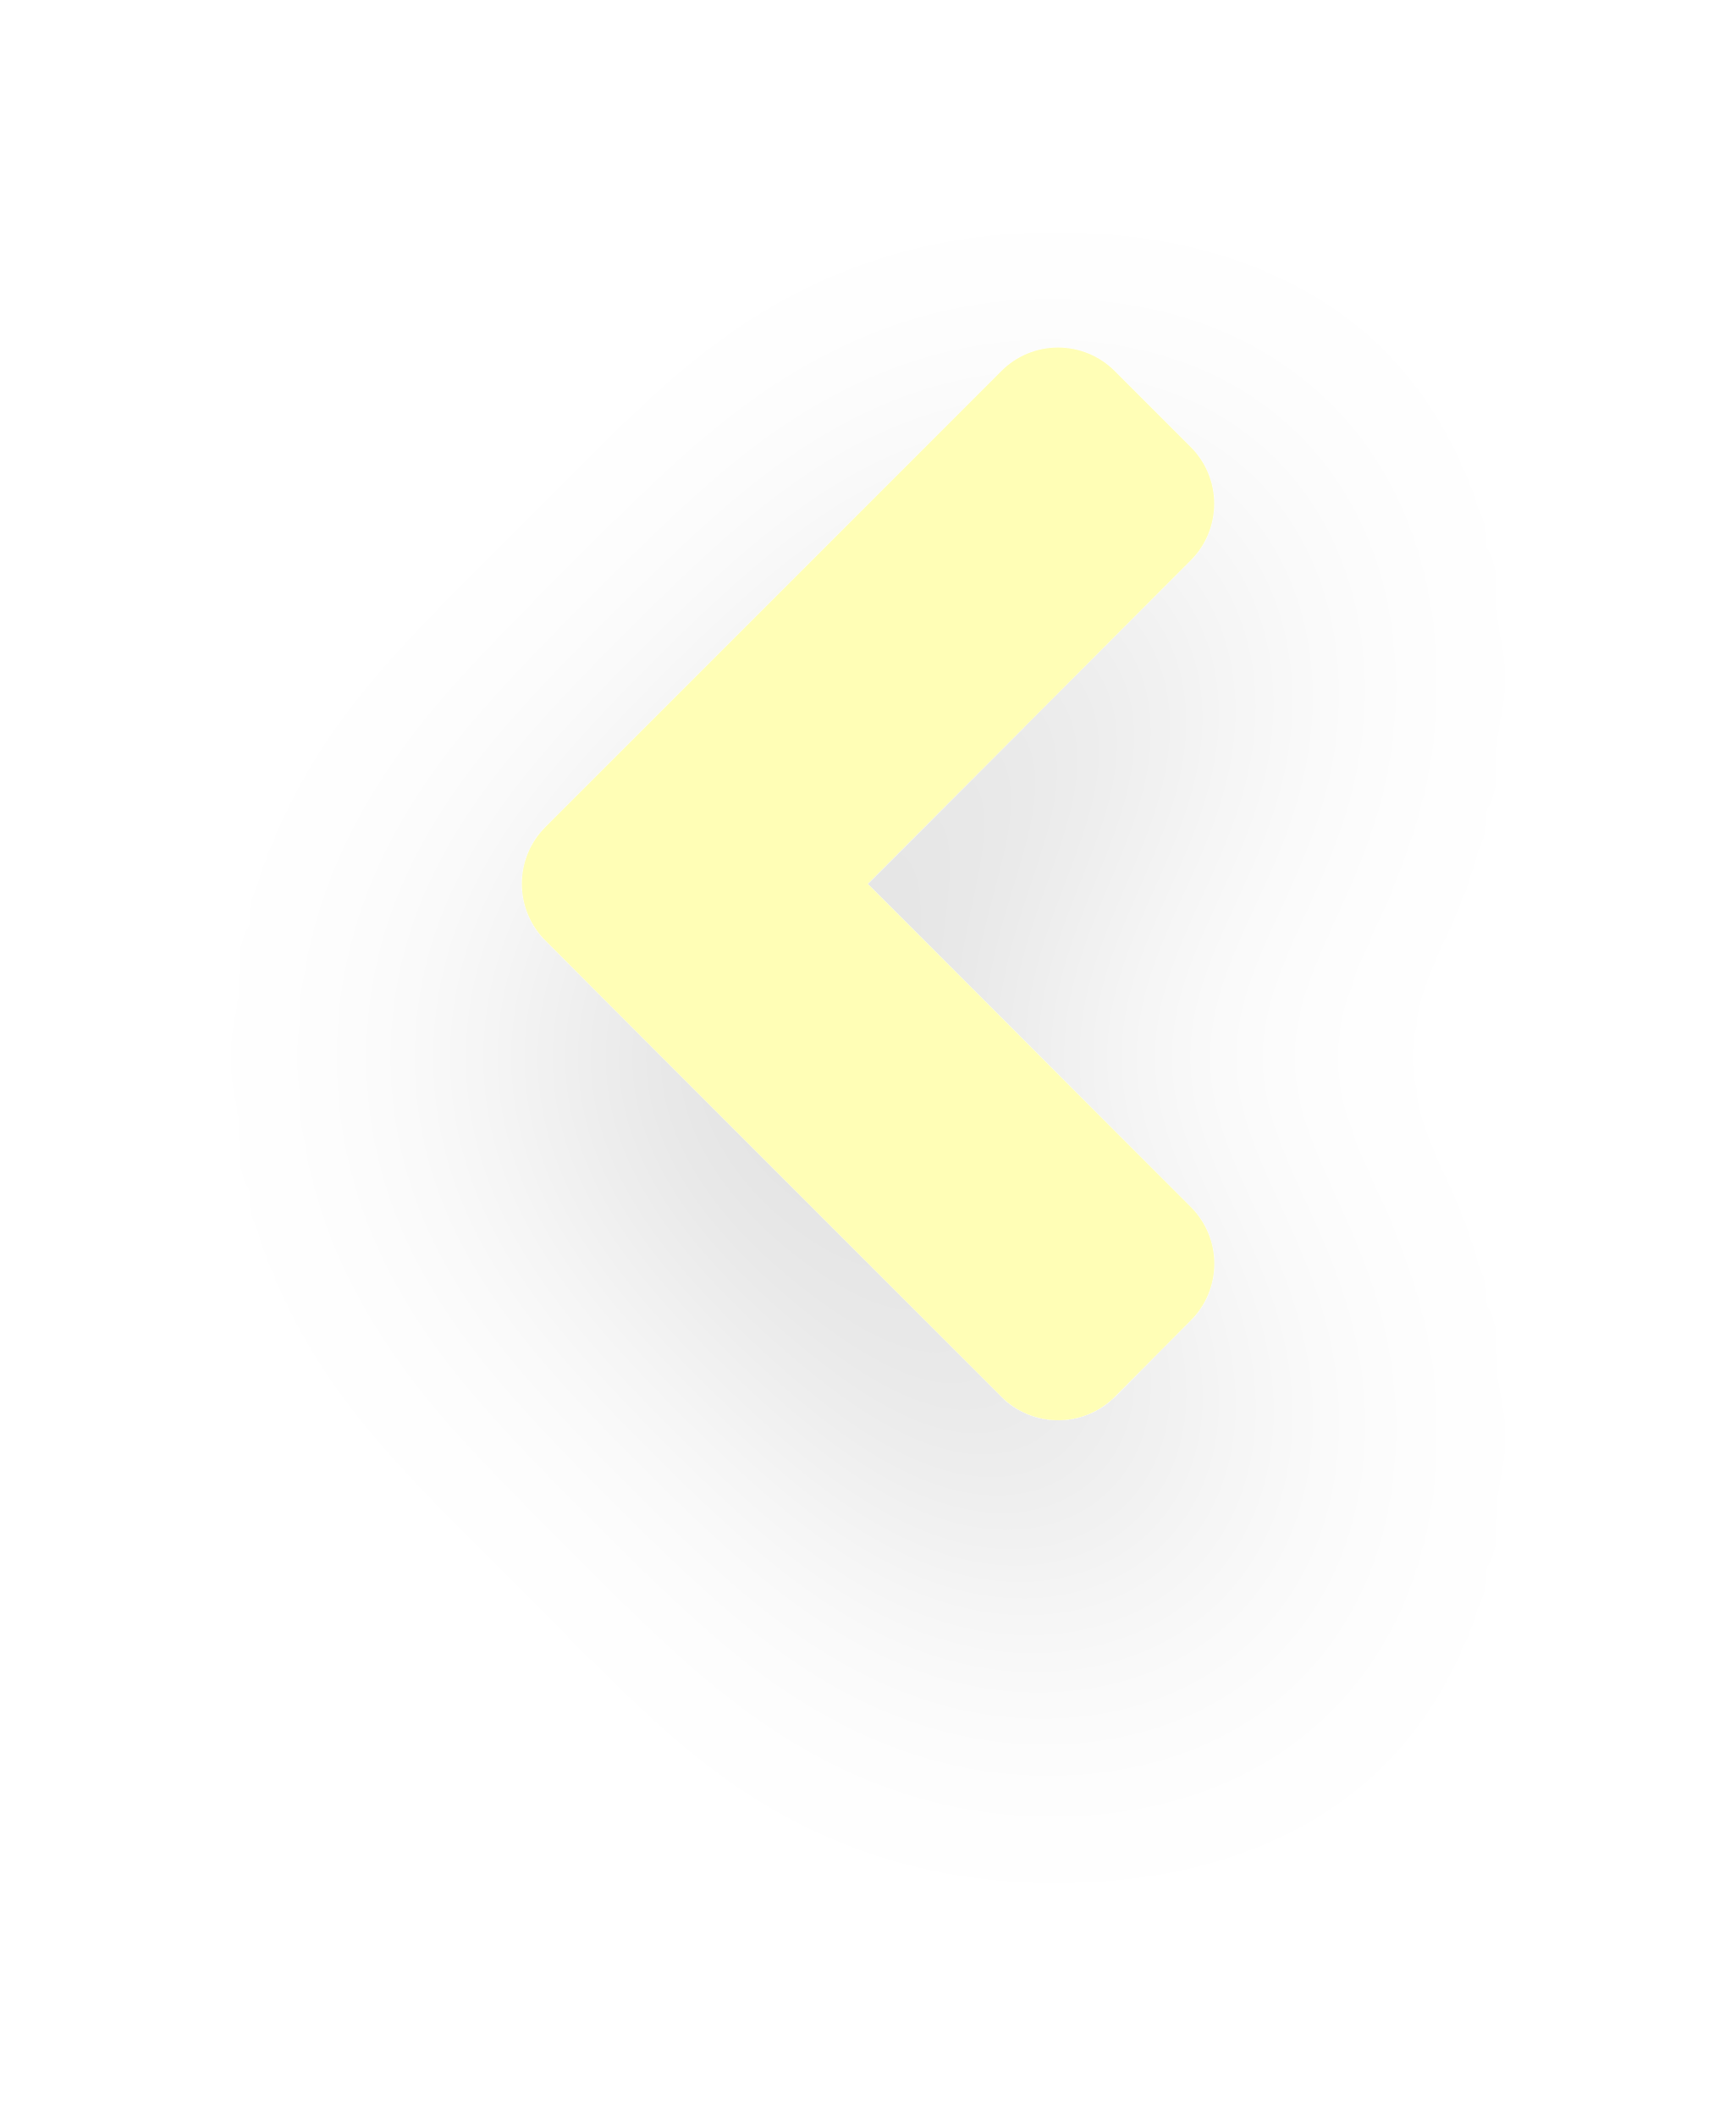
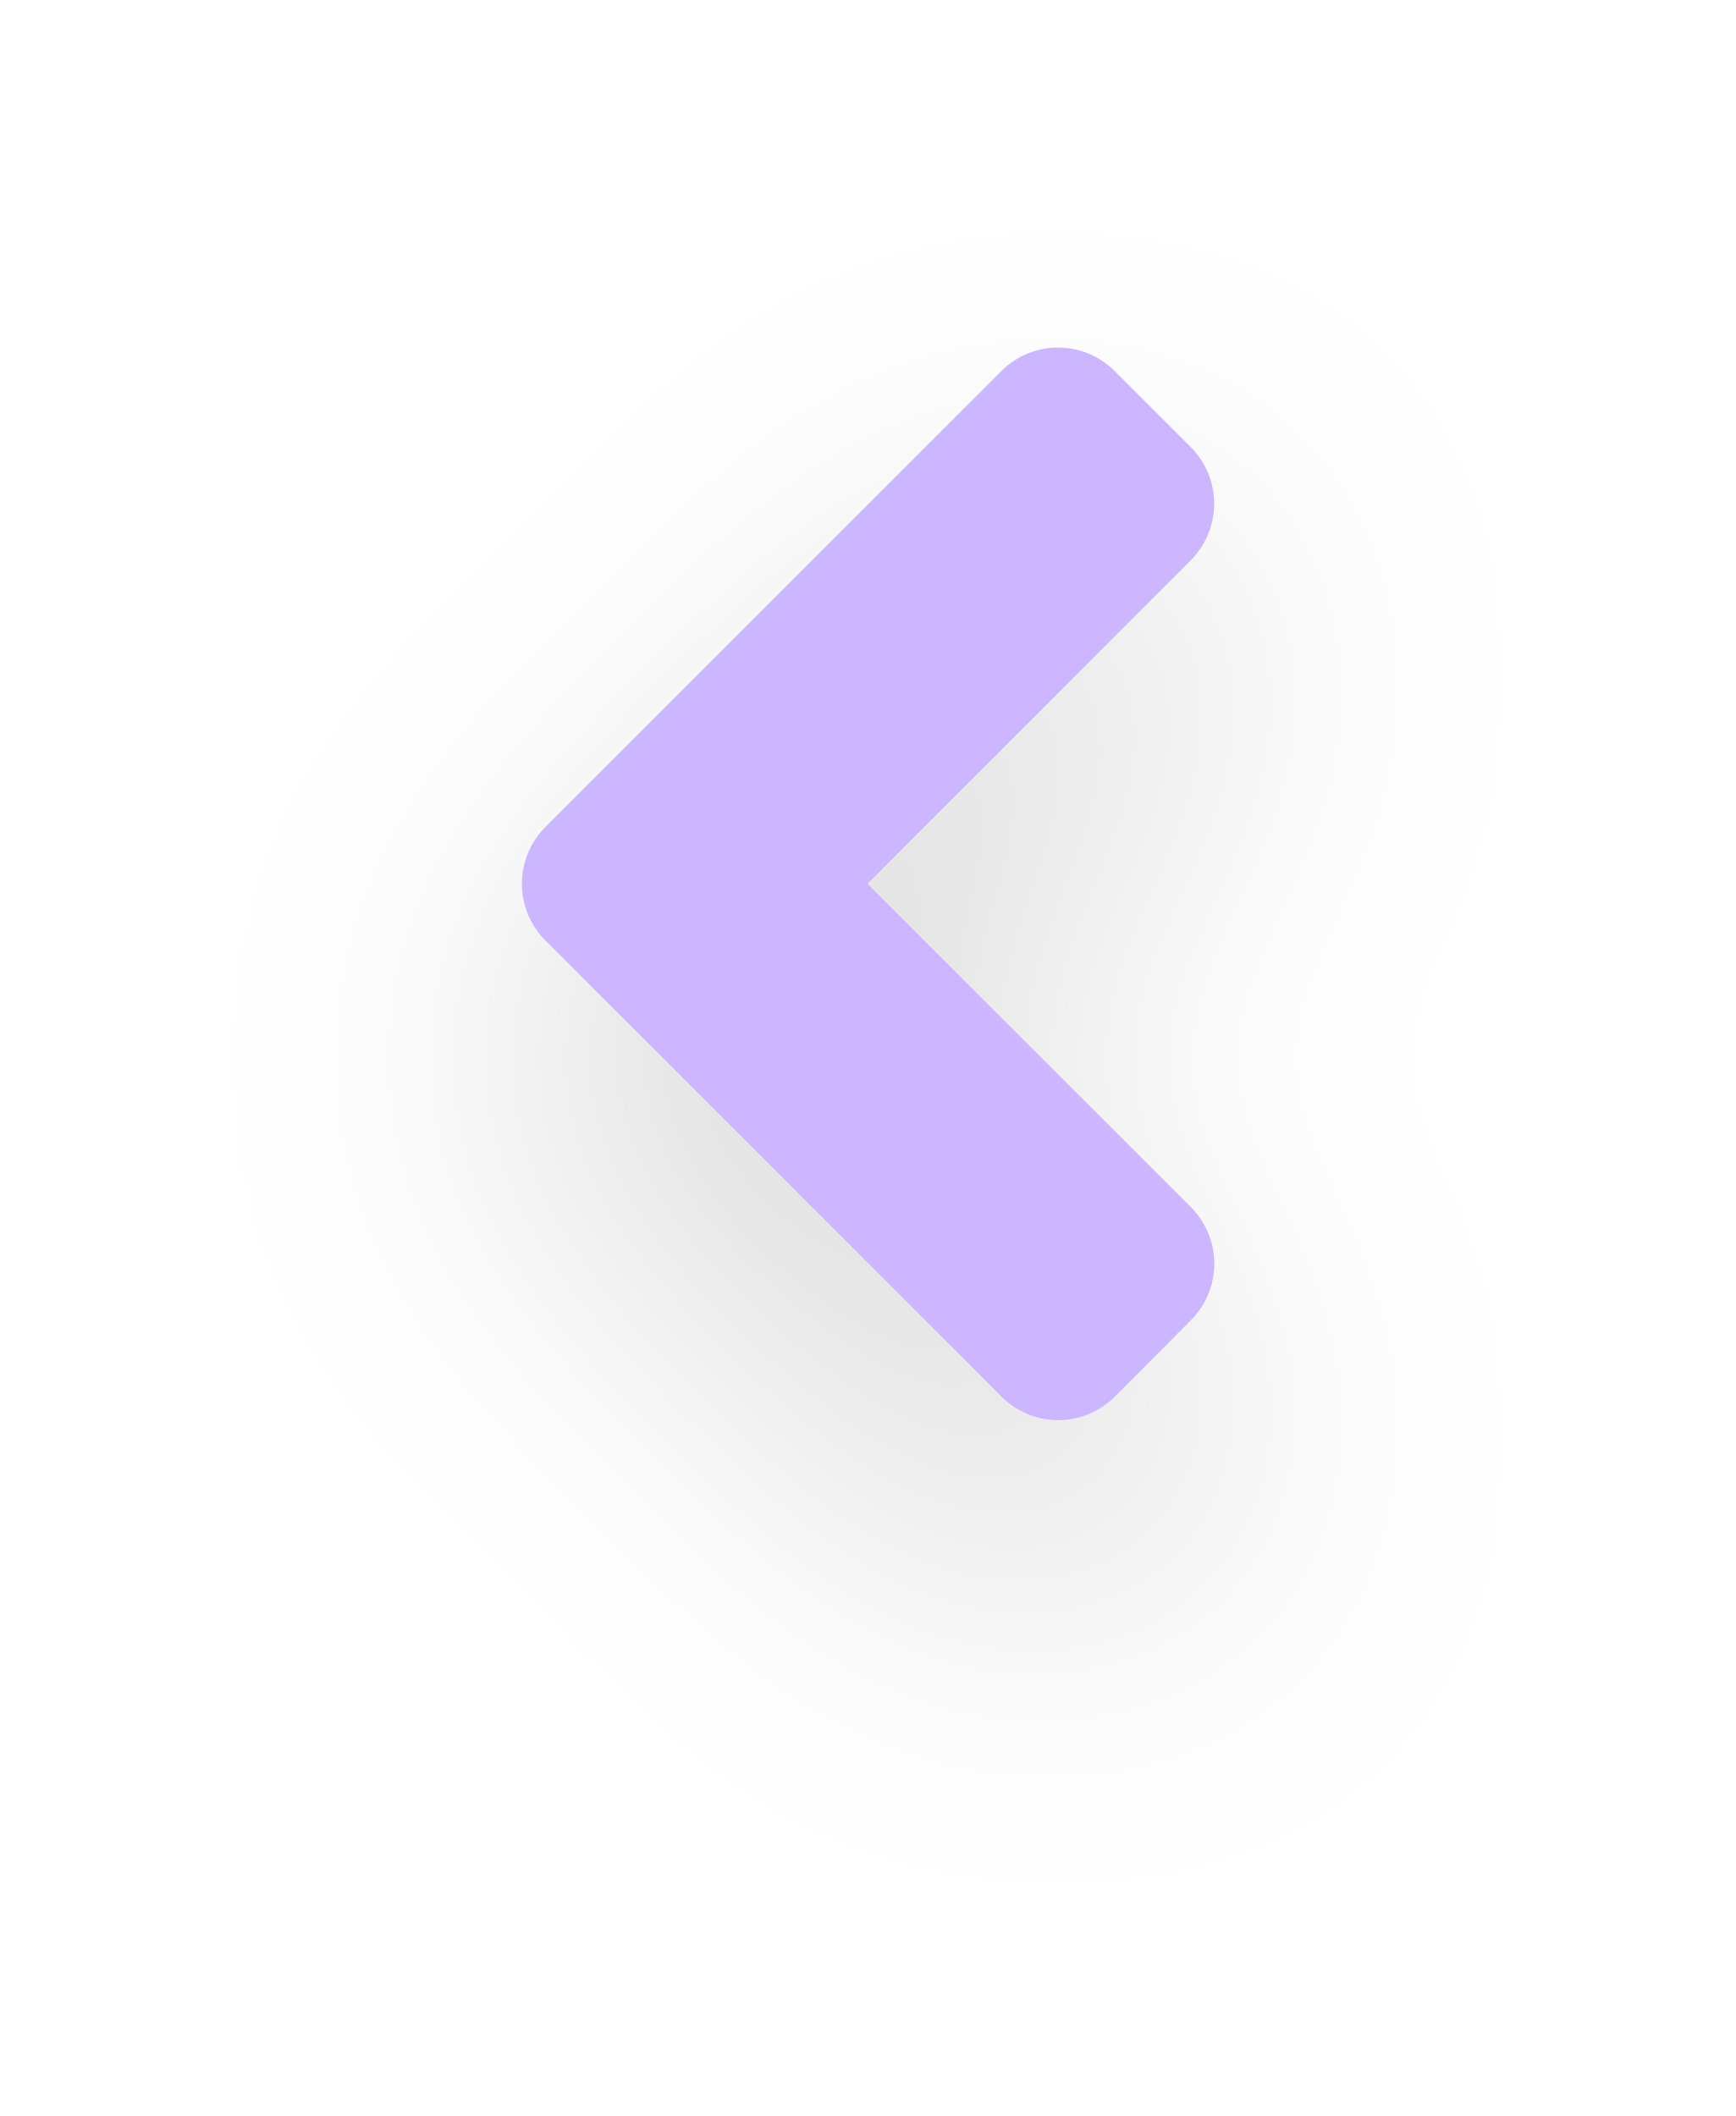
<svg xmlns="http://www.w3.org/2000/svg" width="29.952" height="36.51" viewBox="0 0 29.952 36.51">
  <defs>
-     <style>.a{fill:#fffeb6;}.b{filter:url(#a);}</style>
+     <style>.a{fill:#ccb6ff;}.b{filter:url(#a);}</style>
    <filter id="a" x="0" y="0" width="29.952" height="36.51" filterUnits="userSpaceOnUse">
      <feOffset dy="3" input="SourceAlpha" />
      <feGaussianBlur stdDeviation="3" result="b" />
      <feFlood flood-opacity="0.161" />
      <feComposite operator="in" in2="b" />
      <feComposite in="SourceGraphic" />
    </filter>
  </defs>
  <g transform="translate(9 6)">
    <g class="b" transform="matrix(1, 0, 0, 1, -9, -6)">
      <path class="a" d="M2.141,15.018l7.864-7.864a1.382,1.382,0,0,1,1.96,0l1.307,1.307a1.382,1.382,0,0,1,0,1.96L7.7,16l5.574,5.574a1.382,1.382,0,0,1,0,1.96l-1.307,1.313a1.382,1.382,0,0,1-1.96,0L2.147,16.985a1.384,1.384,0,0,1-.006-1.966Z" transform="translate(7.27 -0.75)" />
    </g>
  </g>
</svg>
